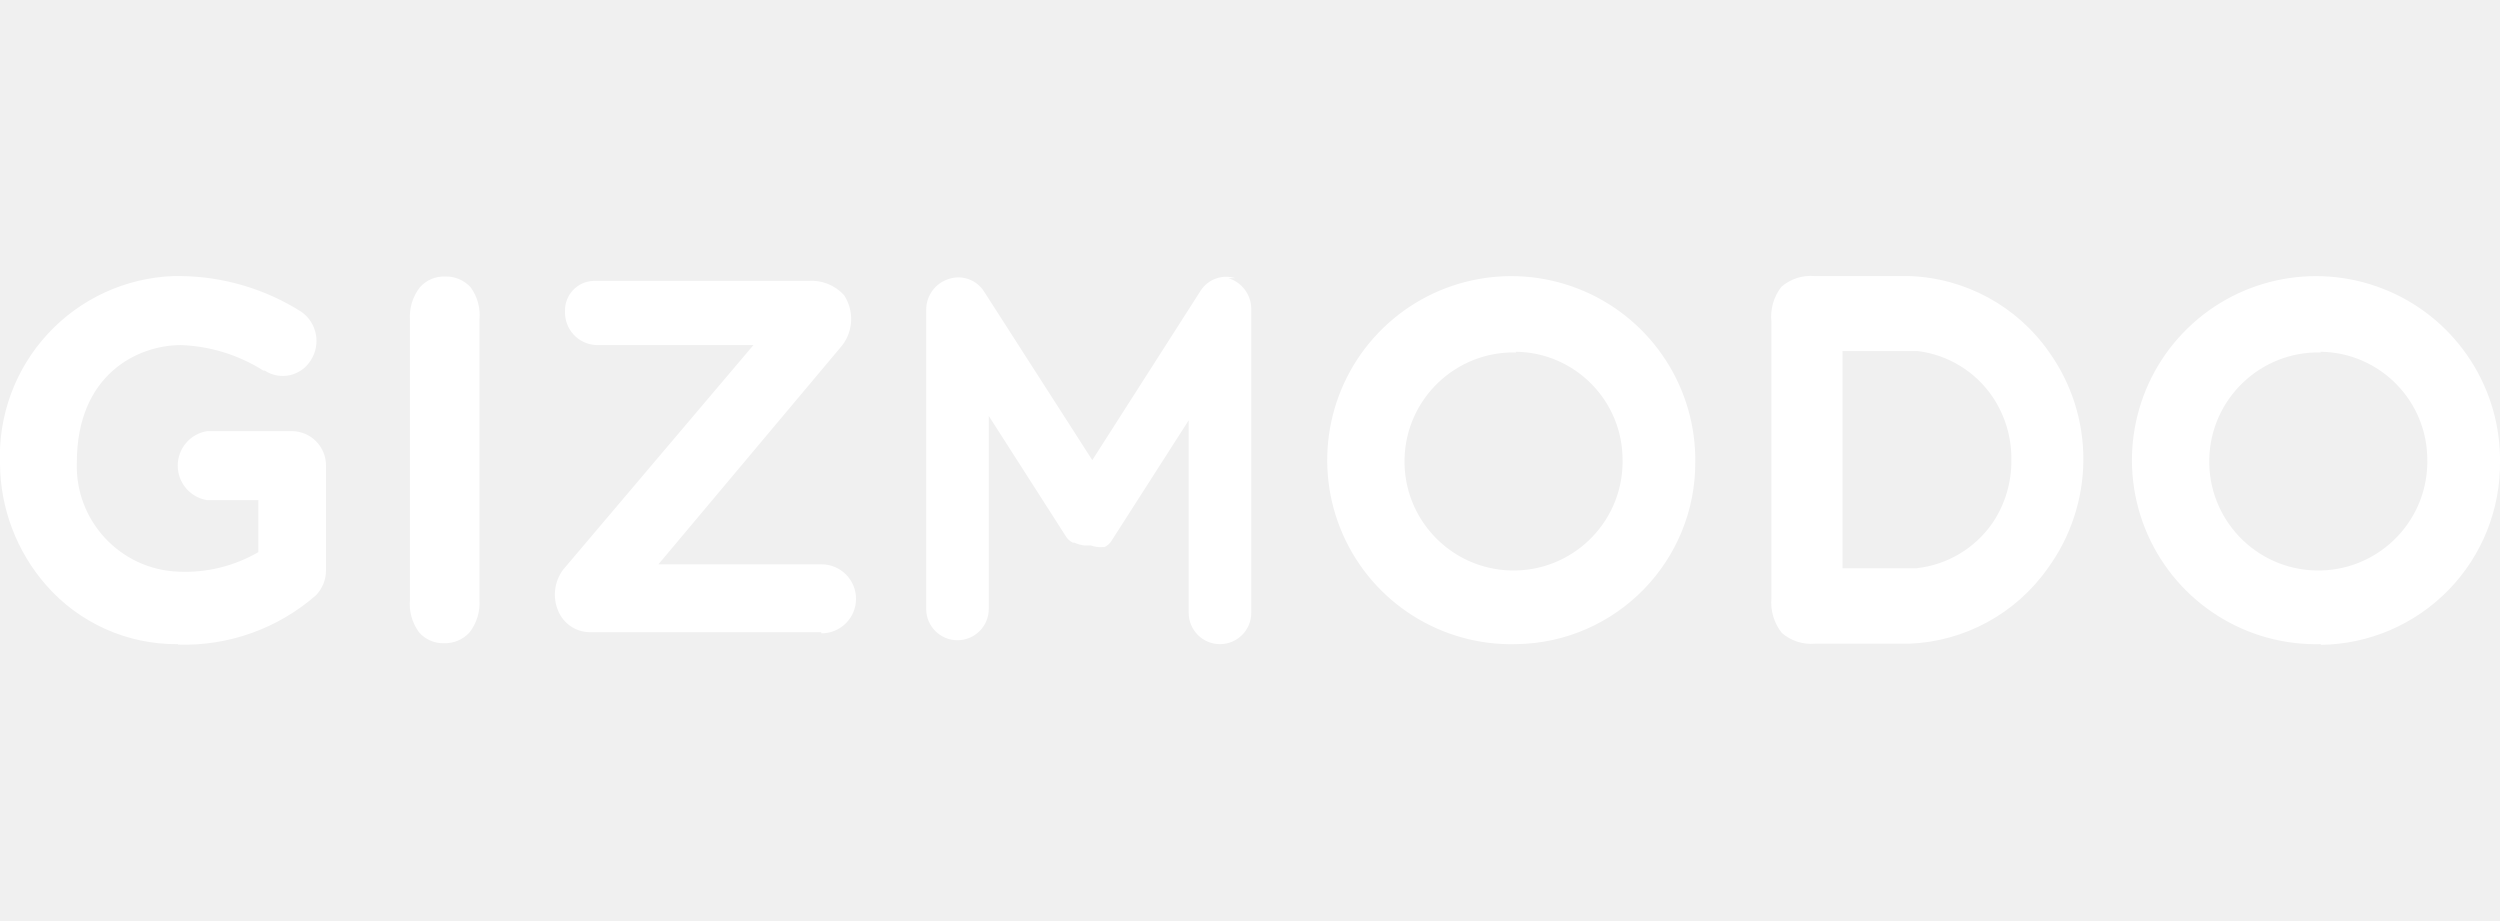
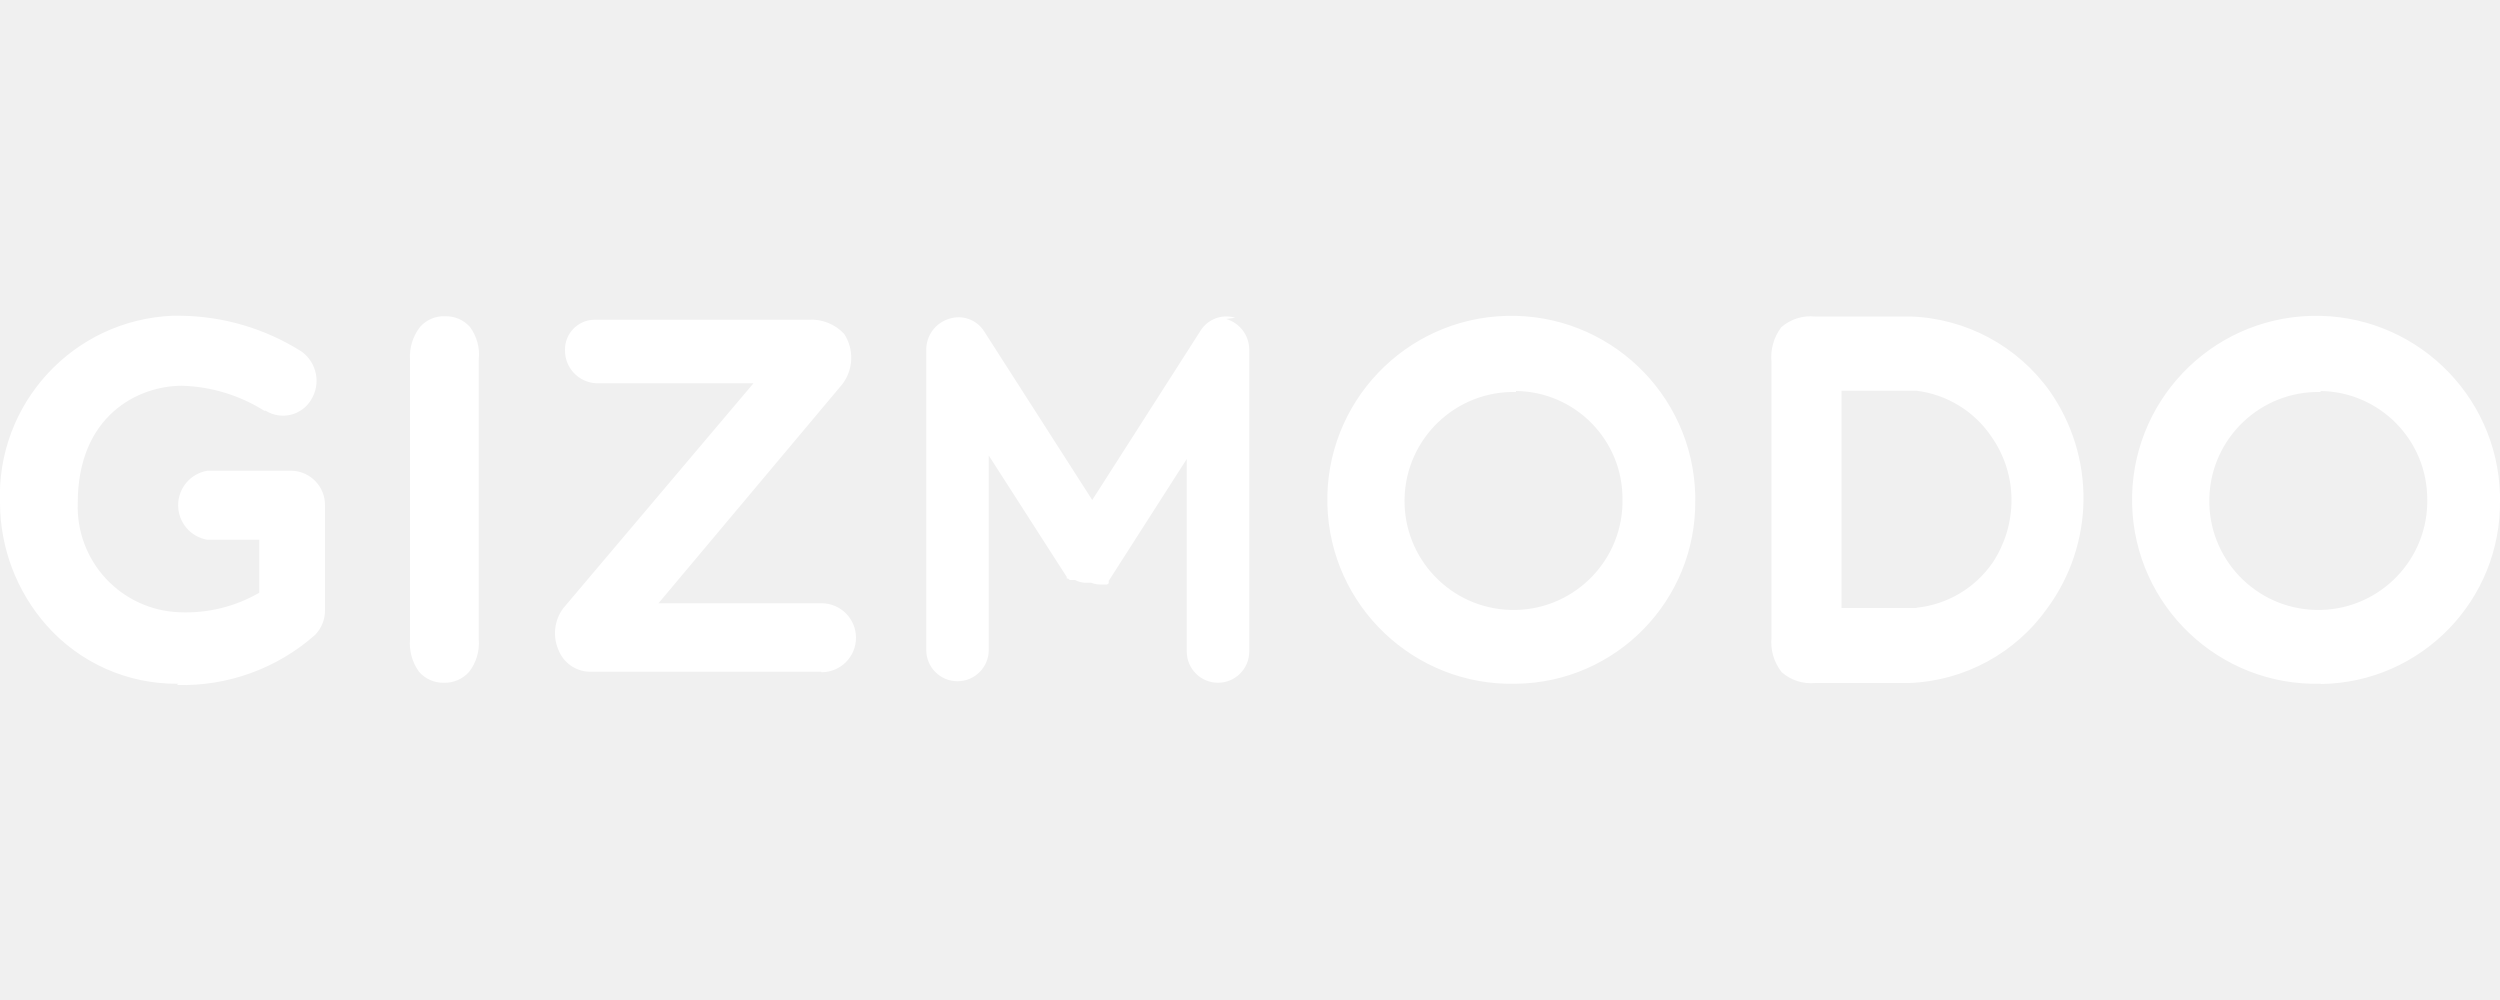
- <svg xmlns="http://www.w3.org/2000/svg" viewBox="0 0 108.67 40">
+ <svg xmlns="http://www.w3.org/2000/svg" id="Camada_1" data-name="Camada 1" viewBox="0 0 100 40">
  <defs>
-     <style>.a{fill:#fff;}</style>
+     <style>.cls-1{fill:#fff;}</style>
  </defs>
-   <path class="a" d="M17.82,26.06V13.91a2.07,2.07,0,0,1,.43-1.42,1.39,1.39,0,0,1,1.1-.47,1.44,1.44,0,0,1,1.11.47,2.06,2.06,0,0,1,.38,1.42V26.06a2.08,2.08,0,0,1-.43,1.43,1.44,1.44,0,0,1-1.11.47,1.39,1.39,0,0,1-1.09-.48A2.08,2.08,0,0,1,17.82,26.06ZM100.88,28a8,8,0,1,1,7.79-8.15q0,.09,0,.18a7.89,7.89,0,0,1-7.79,8Zm0-12.68a4.74,4.74,0,1,0,4.63,4.85s0-.1,0-.14a4.7,4.7,0,0,0-4.64-4.74ZM65.9,28a8,8,0,1,1,7.79-8.15q0,.09,0,.18A7.89,7.89,0,0,1,65.9,28Zm0-12.68a4.74,4.74,0,1,0,4.63,4.85s0-.1,0-.14a4.7,4.7,0,0,0-4.64-4.74ZM90.56,20h0a8,8,0,0,0-1.5-4.71A7.73,7.73,0,0,0,83,12H78.88a1.94,1.94,0,0,0-1.45.47A2.13,2.13,0,0,0,77,14V26a2.13,2.13,0,0,0,.45,1.51,1.94,1.94,0,0,0,1.45.47H83a7.73,7.73,0,0,0,6-3.26A8.06,8.06,0,0,0,90.56,20ZM83.31,24.7H80.09V15.26h3.27a4.62,4.62,0,0,1,3.26,2A4.79,4.79,0,0,1,87.43,20h0a4.8,4.8,0,0,1-.81,2.72A4.63,4.63,0,0,1,83.31,24.7ZM53.69,12.09a1.32,1.32,0,0,0-1.51.56L47.48,20l-4.7-7.32a1.32,1.32,0,0,0-1.52-.56,1.4,1.4,0,0,0-1,1.35v13a1.36,1.36,0,0,0,2.72,0V18.08l3.33,5.2h0l.06.09h0l.05.06.05.05h0l.08.06h0l.09.05h.07a1.3,1.3,0,0,0,.43.12h.27a1.29,1.29,0,0,0,.53.07h.07l.09-.05h0l.08-.06h0l.05-.05.05-.06h0l.06-.09h0l3.33-5.2v8.37a1.36,1.36,0,0,0,2.72,0V13.44a1.4,1.4,0,0,0-1-1.35Zm-18,15.39H25.61a1.5,1.5,0,0,1-1.34-.91,1.81,1.81,0,0,1,.21-1.81L32.75,15H25.91a1.42,1.42,0,0,1-1.35-1.48,1.28,1.28,0,0,1,1.24-1.31h9.32a1.91,1.91,0,0,1,1.57.62A1.89,1.89,0,0,1,36.62,15l-8,9.53h7.09a1.49,1.49,0,0,1,0,3ZM7.74,28A7.51,7.51,0,0,1,2,25.43a8.1,8.1,0,0,1-2-5.28A7.84,7.84,0,0,1,7.53,12h.32a10,10,0,0,1,5.26,1.56,1.55,1.55,0,0,1,.4,2.1,1.43,1.43,0,0,1-2,.45l-.06,0A7.18,7.18,0,0,0,7.87,15c-1.9,0-4.53,1.29-4.53,5.1a4.59,4.59,0,0,0,4.42,4.75h0A6.34,6.34,0,0,0,11.23,24V21.74H9a1.52,1.52,0,0,1,0-3h3.7a1.49,1.49,0,0,1,1.47,1.52h0v4.53a1.55,1.55,0,0,1-.44,1.09,8.7,8.7,0,0,1-6,2.14Z" />
+   <path class="cls-1" d="M16.4,25.57V14.39a1.93,1.93,0,0,1,.4-1.31,1.26,1.26,0,0,1,1-.43,1.28,1.28,0,0,1,1,.43,1.86,1.86,0,0,1,.35,1.31V25.57a1.87,1.87,0,0,1-.39,1.31,1.3,1.3,0,0,1-1,.43,1.28,1.28,0,0,1-1-.44A1.94,1.94,0,0,1,16.4,25.57Zm76.43,1.78A7.36,7.36,0,1,1,100,19.8V20a7.26,7.26,0,0,1-7.16,7.36h0Zm0-11.67a4.36,4.36,0,1,0,4.26,4.47V20a4.33,4.33,0,0,0-4.27-4.36ZM60.64,27.35a7.36,7.36,0,1,1,7.17-7.55V20A7.26,7.26,0,0,1,60.64,27.35Zm0-11.67a4.36,4.36,0,1,0,4.26,4.47V20a4.31,4.31,0,0,0-4.26-4.36ZM83.34,20h0A7.46,7.46,0,0,0,82,15.66a7.14,7.14,0,0,0-5.58-3H72.59a1.77,1.77,0,0,0-1.34.43,2,2,0,0,0-.39,1.41v11a1.93,1.93,0,0,0,.41,1.39,1.77,1.77,0,0,0,1.34.43h3.77a7.1,7.1,0,0,0,5.52-3A7.45,7.45,0,0,0,83.34,20Zm-6.68,4.32h-3V15.63h3a4.24,4.24,0,0,1,3,1.84A4.41,4.41,0,0,1,80.46,20h0a4.53,4.53,0,0,1-.75,2.5A4.23,4.23,0,0,1,76.66,24.31ZM49.41,12.71a1.22,1.22,0,0,0-1.39.52L43.69,20l-4.32-6.74a1.21,1.21,0,0,0-1.4-.51A1.29,1.29,0,0,0,37.05,14v12a1.25,1.25,0,0,0,2.5,0V18.22L42.62,23h0l.05.08h0l0,.06.05,0h0l.07.06h0l.08,0H43a1,1,0,0,0,.39.11h.25a1.17,1.17,0,0,0,.49.07h.06l.09,0h0l.07-.05h0l0-.05,0-.05h0l.06-.09h0l3.06-4.78v7.7a1.25,1.25,0,1,0,2.5,0V14a1.28,1.28,0,0,0-.92-1.24ZM32.85,26.87H23.57A1.37,1.37,0,0,1,22.34,26a1.67,1.67,0,0,1,.19-1.67l7.61-9H23.85A1.31,1.31,0,0,1,22.6,14a1.19,1.19,0,0,1,1.15-1.21h8.57a1.79,1.79,0,0,1,1.45.57,1.75,1.75,0,0,1-.07,2l-7.36,8.77h6.52a1.38,1.38,0,1,1,0,2.76Zm-25.72.48A6.92,6.92,0,0,1,1.85,25,7.44,7.44,0,0,1,0,20.13a7.21,7.21,0,0,1,6.91-7.5h.31a9.24,9.24,0,0,1,4.84,1.43A1.44,1.44,0,0,1,12.44,16a1.31,1.31,0,0,1-1.81.43l0,0h-.06a6.53,6.53,0,0,0-3.29-1c-1.75,0-4.17,1.19-4.17,4.69a4.22,4.22,0,0,0,4.07,4.37h0a5.86,5.86,0,0,0,3.19-.78V21.59H8.29a1.4,1.4,0,0,1,0-2.76h3.4A1.37,1.37,0,0,1,13,20.22h0V24.4a1.4,1.4,0,0,1-.4,1,8,8,0,0,1-5.52,2Z" />
</svg>
